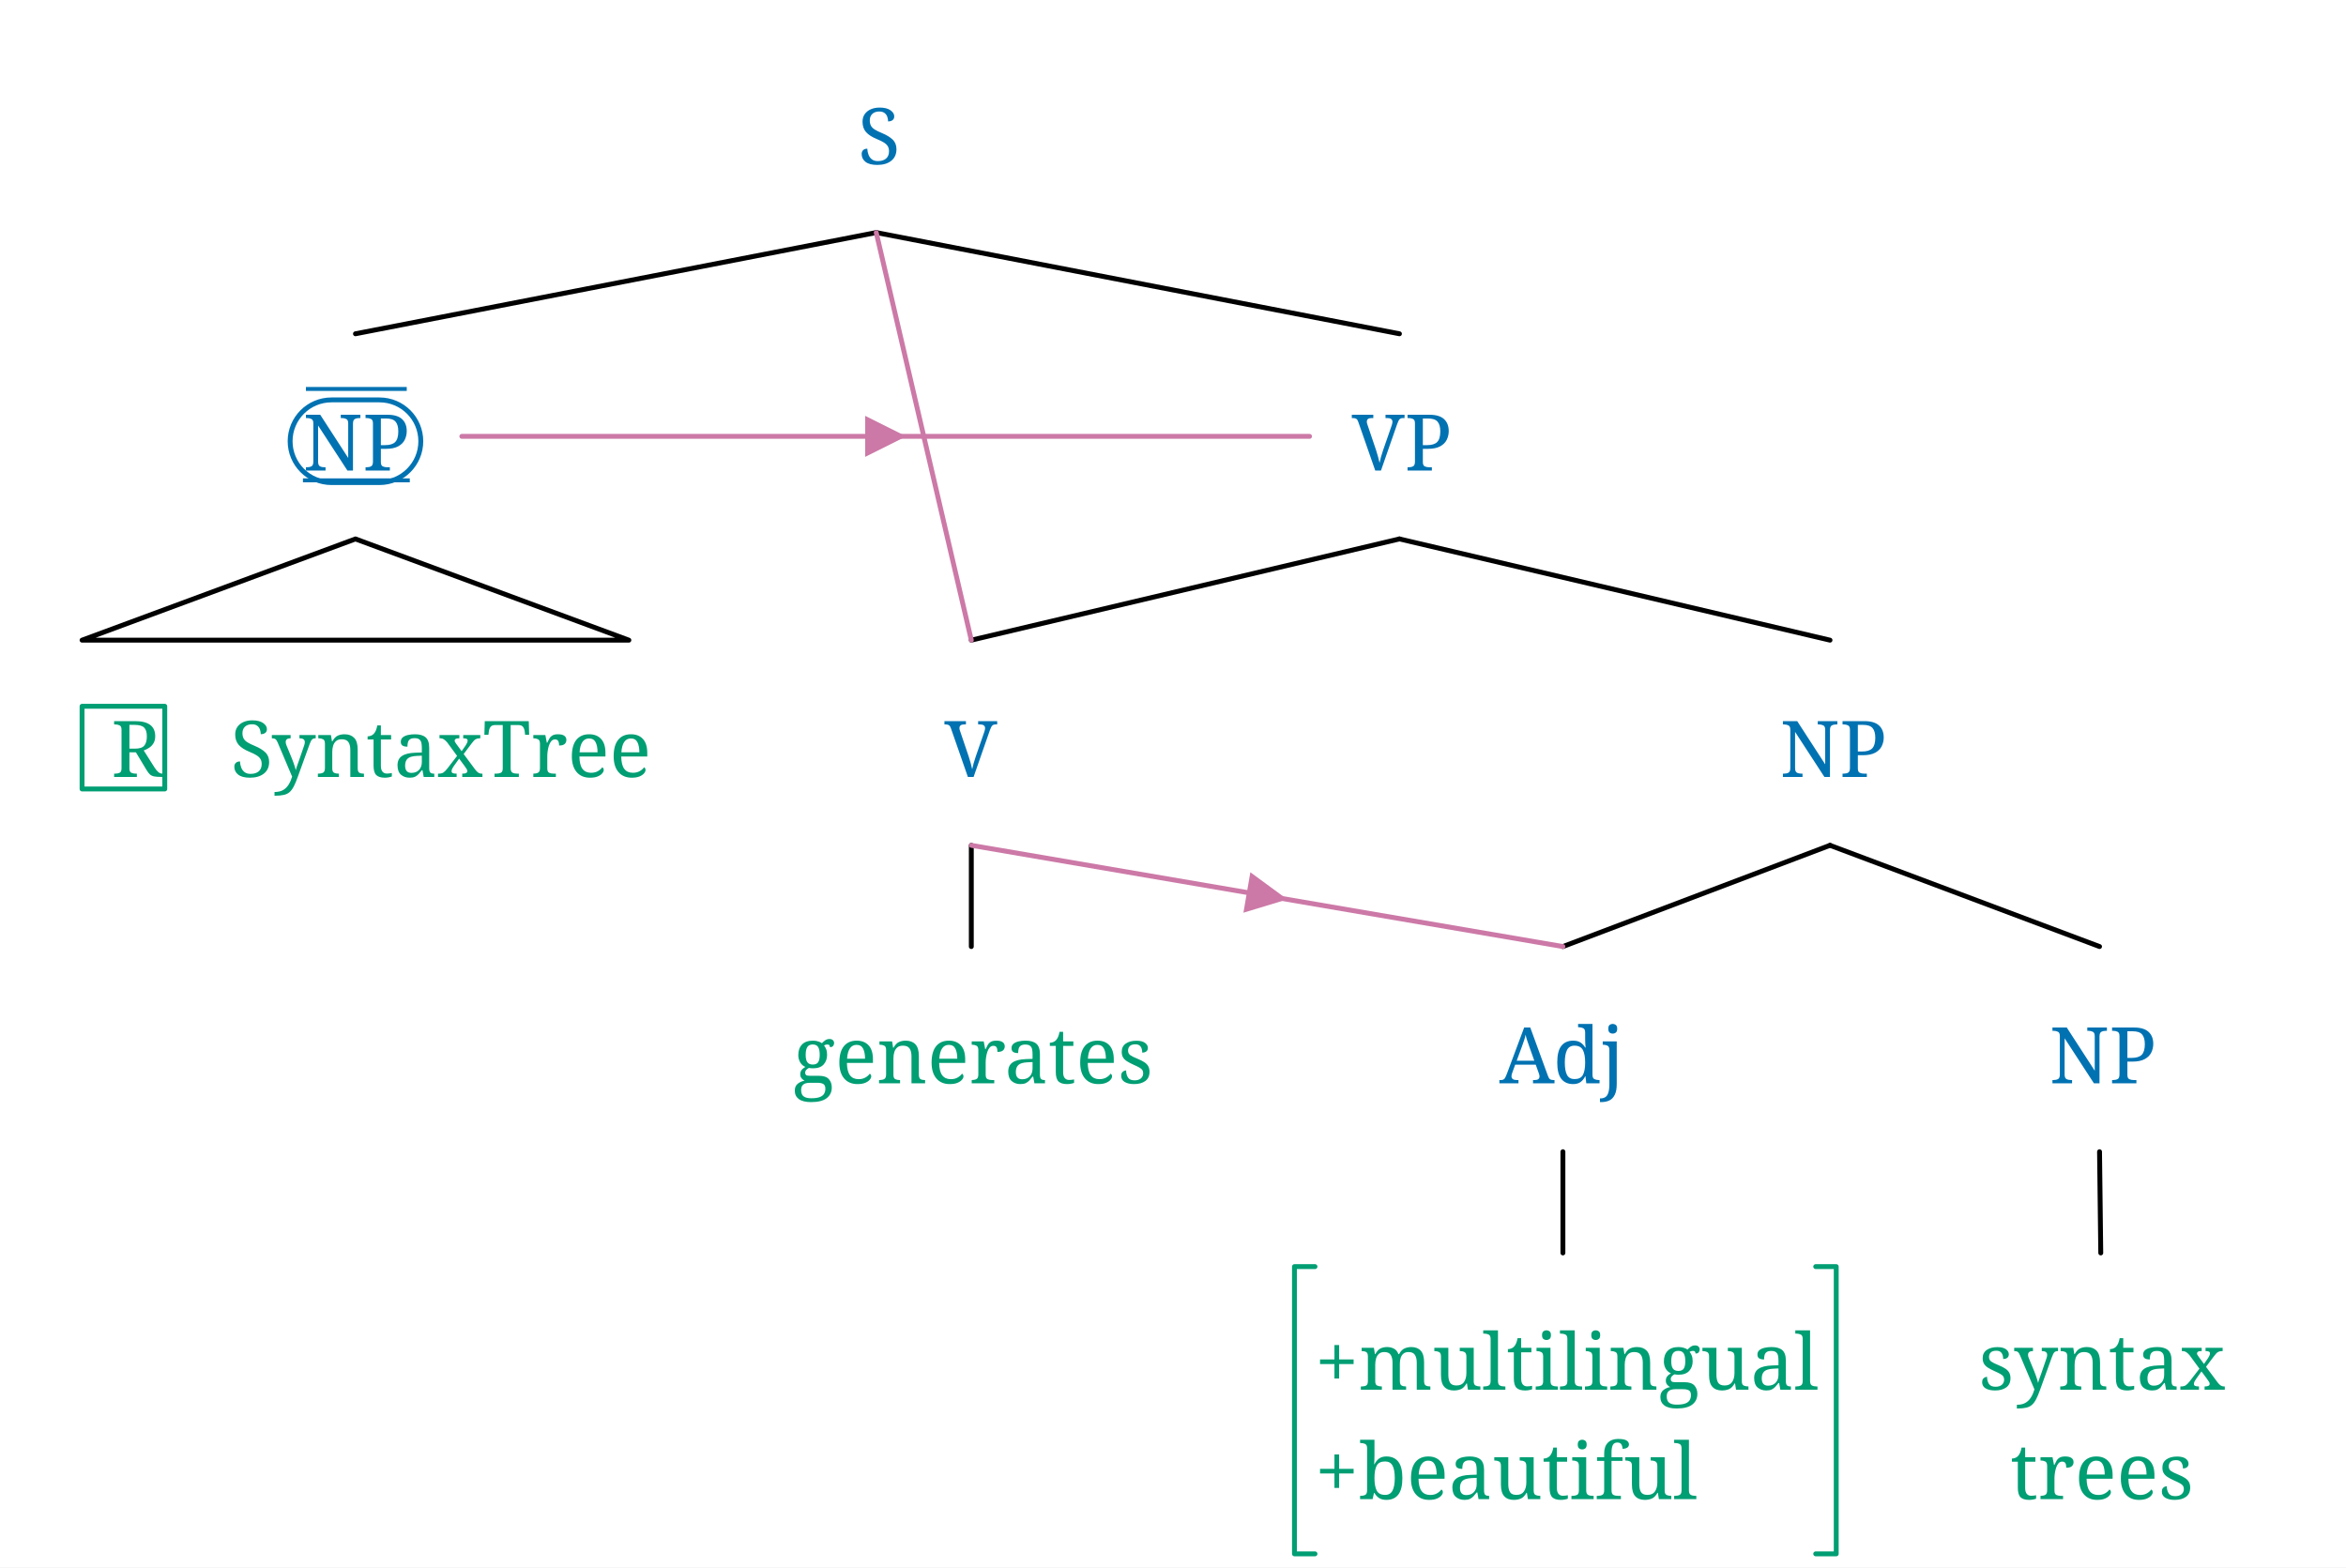
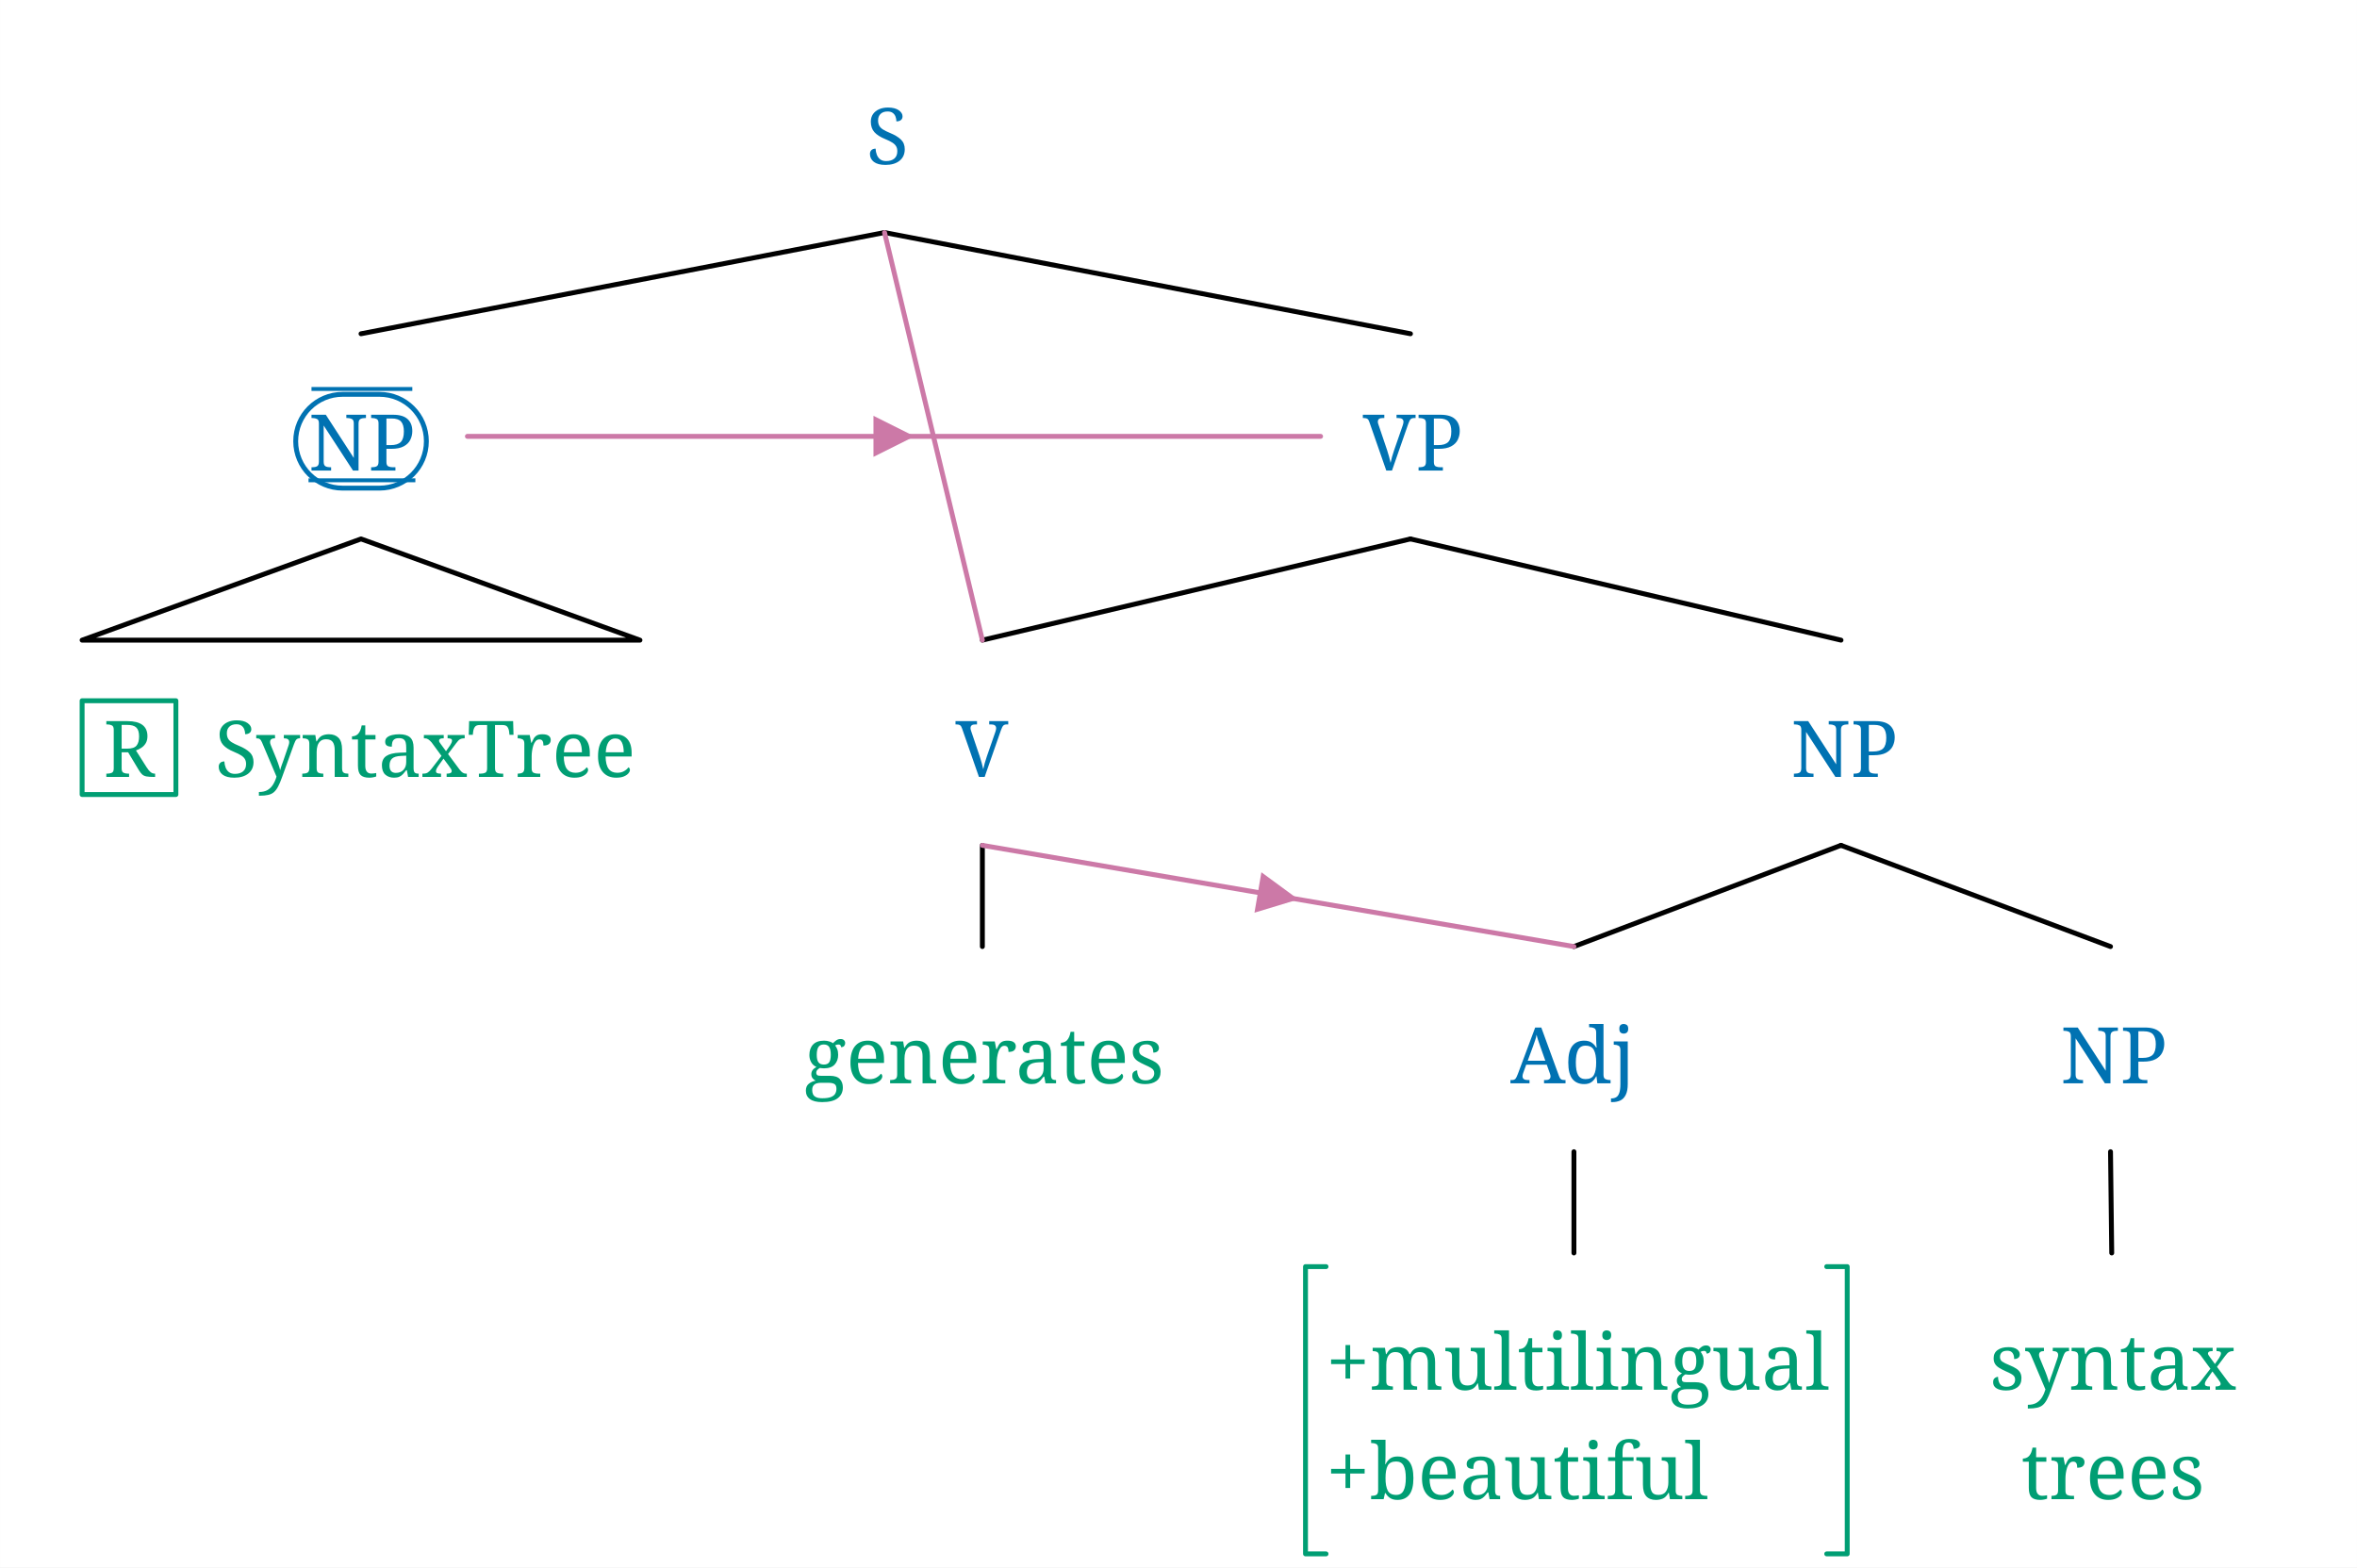
- <svg xmlns="http://www.w3.org/2000/svg" width="943.656" height="630.56" viewBox="-16.8, 0, 960.456, 641.76" version="1.1">
+ <svg xmlns="http://www.w3.org/2000/svg" width="948.2" height="630.56" viewBox="-16.8, 0, 965, 641.76" version="1.1">
  <defs>
    <marker id="arrow" markerUnits="userSpaceOnUse" viewBox="0 0 10 10" refX="10" refY="5" markerWidth="16.8" markerHeight="16.8" orient="auto">
      <path d="M 0 0 L 10 5 L 0 10" fill="#CC79A7" />
    </marker>
    <marker id="arrowBackward" markerUnits="userSpaceOnUse" viewBox="0 0 10 10" refX="5" refY="5" markerWidth="16.8" markerHeight="16.8" orient="auto">
      <path d="M 0 0 L 10 5 L 0 10 z" fill="#CC79A7" />
    </marker>
    <marker id="arrowForward" markerUnits="userSpaceOnUse" viewBox="0 0 10 10" refX="5" refY="5" markerWidth="16.8" markerHeight="16.8" orient="auto">
      <path d="M 10 0 L 0 5 L 10 10 z" fill="#CC79A7" />
    </marker>
    <marker id="arrowBothways" markerUnits="userSpaceOnUse" viewBox="0 0 30 10" refX="15" refY="5" markerWidth="50.4" markerHeight="16.8" orient="auto">
      <path d="M 0 5 L 10 0 L 10 5 L 20 5 L 20 0 L 30 5 L 20 10 L 20 5 L 10 5 L 10 10 z" fill="#CC79A7" />
    </marker>
    <pattern id="hatchBlack" x="10" y="10" width="10" height="10" patternUnits="userSpaceOnUse" patternTransform="rotate(45)">
      <line x1="0" y="0" x2="0" y2="10" stroke="black" stroke-width="4" />
    </pattern>
    <pattern id="hatchForNode" x="10" y="10" width="10" height="10" patternUnits="userSpaceOnUse" patternTransform="rotate(45)">
      <line x1="0" y="0" x2="0" y2="10" stroke="#0072B2" stroke-width="4" />
    </pattern>
    <pattern id="hatchForLeaf" x="10" y="10" width="10" height="10" patternUnits="userSpaceOnUse" patternTransform="rotate(45)">
      <line x1="0" y="0" x2="0" y2="10" stroke="#009E73" stroke-width="4" />
    </pattern>
  </defs>
-   <rect x="-16.8" y="0" width="960.456" height="641.76" stroke="none" fill="white" />"
- <text white-space="pre" alignment-baseline="text-top" style="fill: #0072B2; storoke-width: 0; font-size: 32px;" x="334.429" y="67.2">
-     <tspan x="334.429" y="67.2" style="" text-decoration="" font-family="'Noto Serif', 'Noto Serif JP', 'Noto Serif CJK JP', 'Noto Naskh Arabic', 'Noto Sans Arabic', 'Noto Serif Hebrew', 'Noto Serif Devanagari', 'Noto Serif Thai', 'Noto Serif Khmer', 'DejaVu Serif', 'Noto Sans Math', OpenMoji, 'OpenMoji Color', 'OpenMoji Black', 'Noto Emoji', serif">S</tspan>
+   <rect x="-16.8" y="0" width="965" height="641.76" stroke="none" fill="white" />"
+ <text white-space="pre" alignment-baseline="text-top" style="fill: #0072B2; storoke-width: 0; font-size: 32px;" x="337.837" y="67.2">
+     <tspan x="337.837" y="67.2" style="" text-decoration="" font-family="'Noto Serif', 'Noto Serif JP', 'Noto Serif CJK JP', 'Noto Naskh Arabic', 'Noto Sans Arabic', 'Noto Serif Hebrew', 'Noto Serif Devanagari', 'Noto Serif Thai', 'Noto Serif Khmer', 'DejaVu Serif', 'Noto Sans Math', OpenMoji, 'OpenMoji Color', 'OpenMoji Black', 'Noto Emoji', serif">S</tspan>
  </text>
-   <text white-space="pre" alignment-baseline="text-top" style="fill: #0072B2; storoke-width: 0; font-size: 32px;" x="101.978" y="192.64">
-     <tspan x="107.228" y="192.64" style="" text-decoration="overline underline" font-family="'Noto Serif', 'Noto Serif JP', 'Noto Serif CJK JP', 'Noto Naskh Arabic', 'Noto Sans Arabic', 'Noto Serif Hebrew', 'Noto Serif Devanagari', 'Noto Serif Thai', 'Noto Serif Khmer', 'DejaVu Serif', 'Noto Sans Math', OpenMoji, 'OpenMoji Color', 'OpenMoji Black', 'Noto Emoji', serif">NP</tspan>
+   <text white-space="pre" alignment-baseline="text-top" style="fill: #0072B2; storoke-width: 0; font-size: 32px;" x="104.25" y="192.64">
+     <tspan x="109.5" y="192.64" style="" text-decoration="overline underline" font-family="'Noto Serif', 'Noto Serif JP', 'Noto Serif CJK JP', 'Noto Naskh Arabic', 'Noto Sans Arabic', 'Noto Serif Hebrew', 'Noto Serif Devanagari', 'Noto Serif Thai', 'Noto Serif Khmer', 'DejaVu Serif', 'Noto Sans Math', OpenMoji, 'OpenMoji Color', 'OpenMoji Black', 'Noto Emoji', serif">NP</tspan>
  </text>
  <text white-space="pre" alignment-baseline="text-top" style="fill: #009E73; storoke-width: 0; font-size: 32px;" x="16.8" y="318.08">
-     <tspan x="28.7" y="318.08" style="" text-decoration="" font-family="'Noto Serif', 'Noto Serif JP', 'Noto Serif CJK JP', 'Noto Naskh Arabic', 'Noto Sans Arabic', 'Noto Serif Hebrew', 'Noto Serif Devanagari', 'Noto Serif Thai', 'Noto Serif Khmer', 'DejaVu Serif', 'Noto Sans Math', OpenMoji, 'OpenMoji Color', 'OpenMoji Black', 'Noto Emoji', serif">R</tspan>
-     <tspan x="61.6" y="318.08" style="" text-decoration="" font-family="'Noto Serif', 'Noto Serif JP', 'Noto Serif CJK JP', 'Noto Naskh Arabic', 'Noto Sans Arabic', 'Noto Serif Hebrew', 'Noto Serif Devanagari', 'Noto Serif Thai', 'Noto Serif Khmer', 'DejaVu Serif', 'Noto Sans Math', OpenMoji, 'OpenMoji Color', 'OpenMoji Black', 'Noto Emoji', serif">
+     <tspan x="25.5" y="318.08" style="" text-decoration="" font-family="'Noto Serif', 'Noto Serif JP', 'Noto Serif CJK JP', 'Noto Naskh Arabic', 'Noto Sans Arabic', 'Noto Serif Hebrew', 'Noto Serif Devanagari', 'Noto Serif Thai', 'Noto Serif Khmer', 'DejaVu Serif', 'Noto Sans Math', OpenMoji, 'OpenMoji Color', 'OpenMoji Black', 'Noto Emoji', serif">R</tspan>
+     <tspan x="55.2" y="318.08" style="" text-decoration="" font-family="'Noto Serif', 'Noto Serif JP', 'Noto Serif CJK JP', 'Noto Naskh Arabic', 'Noto Sans Arabic', 'Noto Serif Hebrew', 'Noto Serif Devanagari', 'Noto Serif Thai', 'Noto Serif Khmer', 'DejaVu Serif', 'Noto Sans Math', OpenMoji, 'OpenMoji Color', 'OpenMoji Black', 'Noto Emoji', serif">
      <tspan style="fill:none;">￭</tspan>SyntaxTree</tspan>
  </text>
-   <text white-space="pre" alignment-baseline="text-top" style="fill: #0072B2; storoke-width: 0; font-size: 32px;" x="536.631" y="192.64">
-     <tspan x="536.631" y="192.64" style="" text-decoration="" font-family="'Noto Serif', 'Noto Serif JP', 'Noto Serif CJK JP', 'Noto Naskh Arabic', 'Noto Sans Arabic', 'Noto Serif Hebrew', 'Noto Serif Devanagari', 'Noto Serif Thai', 'Noto Serif Khmer', 'DejaVu Serif', 'Noto Sans Math', OpenMoji, 'OpenMoji Color', 'OpenMoji Black', 'Noto Emoji', serif">VP</tspan>
+   <text white-space="pre" alignment-baseline="text-top" style="fill: #0072B2; storoke-width: 0; font-size: 32px;" x="541.175" y="192.64">
+     <tspan x="541.175" y="192.64" style="" text-decoration="" font-family="'Noto Serif', 'Noto Serif JP', 'Noto Serif CJK JP', 'Noto Naskh Arabic', 'Noto Sans Arabic', 'Noto Serif Hebrew', 'Noto Serif Devanagari', 'Noto Serif Thai', 'Noto Serif Khmer', 'DejaVu Serif', 'Noto Sans Math', OpenMoji, 'OpenMoji Color', 'OpenMoji Black', 'Noto Emoji', serif">VP</tspan>
  </text>
-   <text white-space="pre" alignment-baseline="text-top" style="fill: #0072B2; storoke-width: 0; font-size: 32px;" x="369.856" y="318.08">
-     <tspan x="369.856" y="318.08" style="" text-decoration="" font-family="'Noto Serif', 'Noto Serif JP', 'Noto Serif CJK JP', 'Noto Naskh Arabic', 'Noto Sans Arabic', 'Noto Serif Hebrew', 'Noto Serif Devanagari', 'Noto Serif Thai', 'Noto Serif Khmer', 'DejaVu Serif', 'Noto Sans Math', OpenMoji, 'OpenMoji Color', 'OpenMoji Black', 'Noto Emoji', serif">V</tspan>
+   <text white-space="pre" alignment-baseline="text-top" style="fill: #0072B2; storoke-width: 0; font-size: 32px;" x="374.4" y="318.08">
+     <tspan x="374.4" y="318.08" style="" text-decoration="" font-family="'Noto Serif', 'Noto Serif JP', 'Noto Serif CJK JP', 'Noto Naskh Arabic', 'Noto Sans Arabic', 'Noto Serif Hebrew', 'Noto Serif Devanagari', 'Noto Serif Thai', 'Noto Serif Khmer', 'DejaVu Serif', 'Noto Sans Math', OpenMoji, 'OpenMoji Color', 'OpenMoji Black', 'Noto Emoji', serif">V</tspan>
  </text>
-   <text white-space="pre" alignment-baseline="text-top" style="fill: #009E73; storoke-width: 0; font-size: 32px;" x="307.856" y="443.52">
-     <tspan x="307.856" y="443.52" style="" text-decoration="" font-family="'Noto Serif', 'Noto Serif JP', 'Noto Serif CJK JP', 'Noto Naskh Arabic', 'Noto Sans Arabic', 'Noto Serif Hebrew', 'Noto Serif Devanagari', 'Noto Serif Thai', 'Noto Serif Khmer', 'DejaVu Serif', 'Noto Sans Math', OpenMoji, 'OpenMoji Color', 'OpenMoji Black', 'Noto Emoji', serif">generates</tspan>
+   <text white-space="pre" alignment-baseline="text-top" style="fill: #009E73; storoke-width: 0; font-size: 32px;" x="312.4" y="443.52">
+     <tspan x="312.4" y="443.52" style="" text-decoration="" font-family="'Noto Serif', 'Noto Serif JP', 'Noto Serif CJK JP', 'Noto Naskh Arabic', 'Noto Sans Arabic', 'Noto Serif Hebrew', 'Noto Serif Devanagari', 'Noto Serif Thai', 'Noto Serif Khmer', 'DejaVu Serif', 'Noto Sans Math', OpenMoji, 'OpenMoji Color', 'OpenMoji Black', 'Noto Emoji', serif">generates</tspan>
  </text>
-   <text white-space="pre" alignment-baseline="text-top" style="fill: #0072B2; storoke-width: 0; font-size: 32px;" x="711.906" y="318.08">
-     <tspan x="711.906" y="318.08" style="" text-decoration="" font-family="'Noto Serif', 'Noto Serif JP', 'Noto Serif CJK JP', 'Noto Naskh Arabic', 'Noto Sans Arabic', 'Noto Serif Hebrew', 'Noto Serif Devanagari', 'Noto Serif Thai', 'Noto Serif Khmer', 'DejaVu Serif', 'Noto Sans Math', OpenMoji, 'OpenMoji Color', 'OpenMoji Black', 'Noto Emoji', serif">NP</tspan>
+   <text white-space="pre" alignment-baseline="text-top" style="fill: #0072B2; storoke-width: 0; font-size: 32px;" x="716.45" y="318.08">
+     <tspan x="716.45" y="318.08" style="" text-decoration="" font-family="'Noto Serif', 'Noto Serif JP', 'Noto Serif CJK JP', 'Noto Naskh Arabic', 'Noto Sans Arabic', 'Noto Serif Hebrew', 'Noto Serif Devanagari', 'Noto Serif Thai', 'Noto Serif Khmer', 'DejaVu Serif', 'Noto Sans Math', OpenMoji, 'OpenMoji Color', 'OpenMoji Black', 'Noto Emoji', serif">NP</tspan>
  </text>
-   <text white-space="pre" alignment-baseline="text-top" style="fill: #0072B2; storoke-width: 0; font-size: 32px;" x="597.056" y="443.52">
-     <tspan x="597.056" y="443.52" style="" text-decoration="" font-family="'Noto Serif', 'Noto Serif JP', 'Noto Serif CJK JP', 'Noto Naskh Arabic', 'Noto Sans Arabic', 'Noto Serif Hebrew', 'Noto Serif Devanagari', 'Noto Serif Thai', 'Noto Serif Khmer', 'DejaVu Serif', 'Noto Sans Math', OpenMoji, 'OpenMoji Color', 'OpenMoji Black', 'Noto Emoji', serif">Adj</tspan>
+   <text white-space="pre" alignment-baseline="text-top" style="fill: #0072B2; storoke-width: 0; font-size: 32px;" x="601.6" y="443.52">
+     <tspan x="601.6" y="443.52" style="" text-decoration="" font-family="'Noto Serif', 'Noto Serif JP', 'Noto Serif CJK JP', 'Noto Naskh Arabic', 'Noto Sans Arabic', 'Noto Serif Hebrew', 'Noto Serif Devanagari', 'Noto Serif Thai', 'Noto Serif Khmer', 'DejaVu Serif', 'Noto Sans Math', OpenMoji, 'OpenMoji Color', 'OpenMoji Black', 'Noto Emoji', serif">Adj</tspan>
  </text>
-   <text white-space="pre" alignment-baseline="text-top" style="fill: #009E73; storoke-width: 0; font-size: 32px;" x="521.556" y="568.96">
-     <tspan x="521.556" y="568.96" style="" text-decoration="" font-family="'Noto Serif', 'Noto Serif JP', 'Noto Serif CJK JP', 'Noto Naskh Arabic', 'Noto Sans Arabic', 'Noto Serif Hebrew', 'Noto Serif Devanagari', 'Noto Serif Thai', 'Noto Serif Khmer', 'DejaVu Serif', 'Noto Sans Math', OpenMoji, 'OpenMoji Color', 'OpenMoji Black', 'Noto Emoji', serif">+multilingual</tspan>
-     <tspan x="521.556" y="613.76" style="" text-decoration="" font-family="'Noto Serif', 'Noto Serif JP', 'Noto Serif CJK JP', 'Noto Naskh Arabic', 'Noto Sans Arabic', 'Noto Serif Hebrew', 'Noto Serif Devanagari', 'Noto Serif Thai', 'Noto Serif Khmer', 'DejaVu Serif', 'Noto Sans Math', OpenMoji, 'OpenMoji Color', 'OpenMoji Black', 'Noto Emoji', serif">+beautiful</tspan>
+   <text white-space="pre" alignment-baseline="text-top" style="fill: #009E73; storoke-width: 0; font-size: 32px;" x="526.1" y="568.96">
+     <tspan x="526.1" y="568.96" style="" text-decoration="" font-family="'Noto Serif', 'Noto Serif JP', 'Noto Serif CJK JP', 'Noto Naskh Arabic', 'Noto Sans Arabic', 'Noto Serif Hebrew', 'Noto Serif Devanagari', 'Noto Serif Thai', 'Noto Serif Khmer', 'DejaVu Serif', 'Noto Sans Math', OpenMoji, 'OpenMoji Color', 'OpenMoji Black', 'Noto Emoji', serif">+multilingual</tspan>
+     <tspan x="526.1" y="613.76" style="" text-decoration="" font-family="'Noto Serif', 'Noto Serif JP', 'Noto Serif CJK JP', 'Noto Naskh Arabic', 'Noto Sans Arabic', 'Noto Serif Hebrew', 'Noto Serif Devanagari', 'Noto Serif Thai', 'Noto Serif Khmer', 'DejaVu Serif', 'Noto Sans Math', OpenMoji, 'OpenMoji Color', 'OpenMoji Black', 'Noto Emoji', serif">+beautiful</tspan>
  </text>
-   <text white-space="pre" alignment-baseline="text-top" style="fill: #0072B2; storoke-width: 0; font-size: 32px;" x="822.256" y="443.52">
-     <tspan x="822.256" y="443.52" style="" text-decoration="" font-family="'Noto Serif', 'Noto Serif JP', 'Noto Serif CJK JP', 'Noto Naskh Arabic', 'Noto Sans Arabic', 'Noto Serif Hebrew', 'Noto Serif Devanagari', 'Noto Serif Thai', 'Noto Serif Khmer', 'DejaVu Serif', 'Noto Sans Math', OpenMoji, 'OpenMoji Color', 'OpenMoji Black', 'Noto Emoji', serif">NP</tspan>
+   <text white-space="pre" alignment-baseline="text-top" style="fill: #0072B2; storoke-width: 0; font-size: 32px;" x="826.8" y="443.52">
+     <tspan x="826.8" y="443.52" style="" text-decoration="" font-family="'Noto Serif', 'Noto Serif JP', 'Noto Serif CJK JP', 'Noto Naskh Arabic', 'Noto Sans Arabic', 'Noto Serif Hebrew', 'Noto Serif Devanagari', 'Noto Serif Thai', 'Noto Serif Khmer', 'DejaVu Serif', 'Noto Sans Math', OpenMoji, 'OpenMoji Color', 'OpenMoji Black', 'Noto Emoji', serif">NP</tspan>
  </text>
-   <text white-space="pre" alignment-baseline="text-top" style="fill: #009E73; storoke-width: 0; font-size: 32px;" x="793.256" y="568.96">
-     <tspan x="793.256" y="568.96" style="" text-decoration="" font-family="'Noto Serif', 'Noto Serif JP', 'Noto Serif CJK JP', 'Noto Naskh Arabic', 'Noto Sans Arabic', 'Noto Serif Hebrew', 'Noto Serif Devanagari', 'Noto Serif Thai', 'Noto Serif Khmer', 'DejaVu Serif', 'Noto Sans Math', OpenMoji, 'OpenMoji Color', 'OpenMoji Black', 'Noto Emoji', serif">syntax</tspan>
-     <tspan x="806.256" y="613.76" style="" text-decoration="" font-family="'Noto Serif', 'Noto Serif JP', 'Noto Serif CJK JP', 'Noto Naskh Arabic', 'Noto Sans Arabic', 'Noto Serif Hebrew', 'Noto Serif Devanagari', 'Noto Serif Thai', 'Noto Serif Khmer', 'DejaVu Serif', 'Noto Sans Math', OpenMoji, 'OpenMoji Color', 'OpenMoji Black', 'Noto Emoji', serif">trees</tspan>
+   <text white-space="pre" alignment-baseline="text-top" style="fill: #009E73; storoke-width: 0; font-size: 32px;" x="797.8" y="568.96">
+     <tspan x="797.8" y="568.96" style="" text-decoration="" font-family="'Noto Serif', 'Noto Serif JP', 'Noto Serif CJK JP', 'Noto Naskh Arabic', 'Noto Sans Arabic', 'Noto Serif Hebrew', 'Noto Serif Devanagari', 'Noto Serif Thai', 'Noto Serif Khmer', 'DejaVu Serif', 'Noto Sans Math', OpenMoji, 'OpenMoji Color', 'OpenMoji Black', 'Noto Emoji', serif">syntax</tspan>
+     <tspan x="810.8" y="613.76" style="" text-decoration="" font-family="'Noto Serif', 'Noto Serif JP', 'Noto Serif CJK JP', 'Noto Naskh Arabic', 'Noto Sans Arabic', 'Noto Serif Hebrew', 'Noto Serif Devanagari', 'Noto Serif Thai', 'Noto Serif Khmer', 'DejaVu Serif', 'Noto Sans Math', OpenMoji, 'OpenMoji Color', 'OpenMoji Black', 'Noto Emoji', serif">trees</tspan>
  </text>
-   <line style="fill: none; stroke:black; stroke-width:2; stroke-linejoin:round; stroke-linecap:round;" x1="128.728" y1="136.64" x2="341.929" y2="95.2" />
-   <line style="fill: none; stroke:black; stroke-width:2; stroke-linejoin:round; stroke-linecap:round;" x1="556.131" y1="136.64" x2="341.929" y2="95.2" />
-   <polygon style="fill: none; stroke: black; stroke-width:2; stroke-linejoin:round;stroke-linecap:round;" points="16.8 262.08 240.656 262.08 128.728 220.64" />
-   <line style="fill: none; stroke:black; stroke-width:2; stroke-linejoin:round; stroke-linecap:round;" x1="380.856" y1="262.08" x2="556.131" y2="220.64" />
-   <line style="fill: none; stroke:black; stroke-width:2; stroke-linejoin:round; stroke-linecap:round;" x1="732.406" y1="262.08" x2="556.131" y2="220.64" />
-   <line style="fill: none; stroke:black; stroke-width:2; stroke-linejoin:round; stroke-linecap:round;" x1="380.856" y1="387.52" x2="380.856" y2="346.08" />
-   <line style="fill: none; stroke:black; stroke-width:2; stroke-linejoin:round; stroke-linecap:round;" x1="623.056" y1="387.52" x2="732.406" y2="346.08" />
-   <line style="fill: none; stroke:black; stroke-width:2; stroke-linejoin:round; stroke-linecap:round;" x1="842.756" y1="387.52" x2="732.406" y2="346.08" />
-   <line style="fill: none; stroke:black; stroke-width:2; stroke-linejoin:round; stroke-linecap:round;" x1="623.056" y1="512.96" x2="623.056" y2="471.52" />
-   <line style="fill: none; stroke:black; stroke-width:2; stroke-linejoin:round; stroke-linecap:round;" x1="843.256" y1="512.96" x2="842.756" y2="471.52" />
-   <rect style="stroke: #0072B2; stroke-width:2;" x="101.978" y="163.712" rx="16.928" ry="16.928" width="53.5" height="33.856" fill="none" />
-   <rect style="stroke: #009E73; stroke-linejoin:round; stroke-width:2;" x="16.8" y="289.152" width="33.856" height="33.856" fill="none" />
-   <polyline style="stroke:#009E73; stroke-width:2; fill:none; stroke-linejoin:round; stroke-linecap:round;" points="521.556,518.56 513.156,518.56 513.156,636.16 521.556,636.16" />
-   <polyline style="stroke:#009E73; stroke-width:2; fill:none; stroke-linejoin:round; stroke-linecap:round;" points="726.556,518.56 734.956,518.56 734.956,636.16 726.556,636.16" />
-   <line x1="380.856" y1="262.08" x2="341.929" y2="95.2" style="fill: none; stroke: #CC79A7; stroke-width:2; stroke-linecap:round;" />
-   <path d="M172.278,178.64 L345.805,178.64 L519.331, 178.64" style="fill: none; stroke: #CC79A7; stroke-width:2; stroke-linecap:round;" marker-mid="url(#arrowBackward)" />
-   <path d="M623.056,387.52 L501.956,366.8 L380.856, 346.08" style="fill: none; stroke: #CC79A7; stroke-width:2; stroke-linecap:round;" marker-mid="url(#arrowForward)" />
+   <line style="fill: none; stroke:black; stroke-width:2; stroke-linejoin:round; stroke-linecap:round;" x1="131.0" y1="136.64" x2="345.337" y2="95.2" />
+   <line style="fill: none; stroke:black; stroke-width:2; stroke-linejoin:round; stroke-linecap:round;" x1="560.675" y1="136.64" x2="345.337" y2="95.2" />
+   <polygon style="fill: none; stroke: black; stroke-width:2; stroke-linejoin:round;stroke-linecap:round;" points="16.8 262.08 245.2 262.08 131.0 220.64" />
+   <line style="fill: none; stroke:black; stroke-width:2; stroke-linejoin:round; stroke-linecap:round;" x1="385.4" y1="262.08" x2="560.675" y2="220.64" />
+   <line style="fill: none; stroke:black; stroke-width:2; stroke-linejoin:round; stroke-linecap:round;" x1="736.95" y1="262.08" x2="560.675" y2="220.64" />
+   <line style="fill: none; stroke:black; stroke-width:2; stroke-linejoin:round; stroke-linecap:round;" x1="385.4" y1="387.52" x2="385.4" y2="346.08" />
+   <line style="fill: none; stroke:black; stroke-width:2; stroke-linejoin:round; stroke-linecap:round;" x1="627.6" y1="387.52" x2="736.95" y2="346.08" />
+   <line style="fill: none; stroke:black; stroke-width:2; stroke-linejoin:round; stroke-linecap:round;" x1="847.3" y1="387.52" x2="736.95" y2="346.08" />
+   <line style="fill: none; stroke:black; stroke-width:2; stroke-linejoin:round; stroke-linecap:round;" x1="627.6" y1="512.96" x2="627.6" y2="471.52" />
+   <line style="fill: none; stroke:black; stroke-width:2; stroke-linejoin:round; stroke-linecap:round;" x1="847.8" y1="512.96" x2="847.3" y2="471.52" />
+   <rect style="stroke: #0072B2; stroke-width:2;" x="104.25" y="161.44" rx="19.2" ry="19.2" width="53.5" height="38.4" fill="none" />
+   <rect style="stroke: #009E73; stroke-linejoin:round; stroke-width:2;" x="16.8" y="286.88" width="38.4" height="38.4" fill="none" />
+   <polyline style="stroke:#009E73; stroke-width:2; fill:none; stroke-linejoin:round; stroke-linecap:round;" points="526.1,518.56 517.7,518.56 517.7,636.16 526.1,636.16" />
+   <polyline style="stroke:#009E73; stroke-width:2; fill:none; stroke-linejoin:round; stroke-linecap:round;" points="731.1,518.56 739.5,518.56 739.5,636.16 731.1,636.16" />
+   <line x1="385.4" y1="262.08" x2="345.337" y2="95.2" style="fill: none; stroke: #CC79A7; stroke-width:2; stroke-linecap:round;" />
+   <path d="M174.55,178.64 L349.212,178.64 L523.875, 178.64" style="fill: none; stroke: #CC79A7; stroke-width:2; stroke-linecap:round;" marker-mid="url(#arrowBackward)" />
+   <path d="M627.6,387.52 L506.5,366.8 L385.4, 346.08" style="fill: none; stroke: #CC79A7; stroke-width:2; stroke-linecap:round;" marker-mid="url(#arrowForward)" />
</svg>
